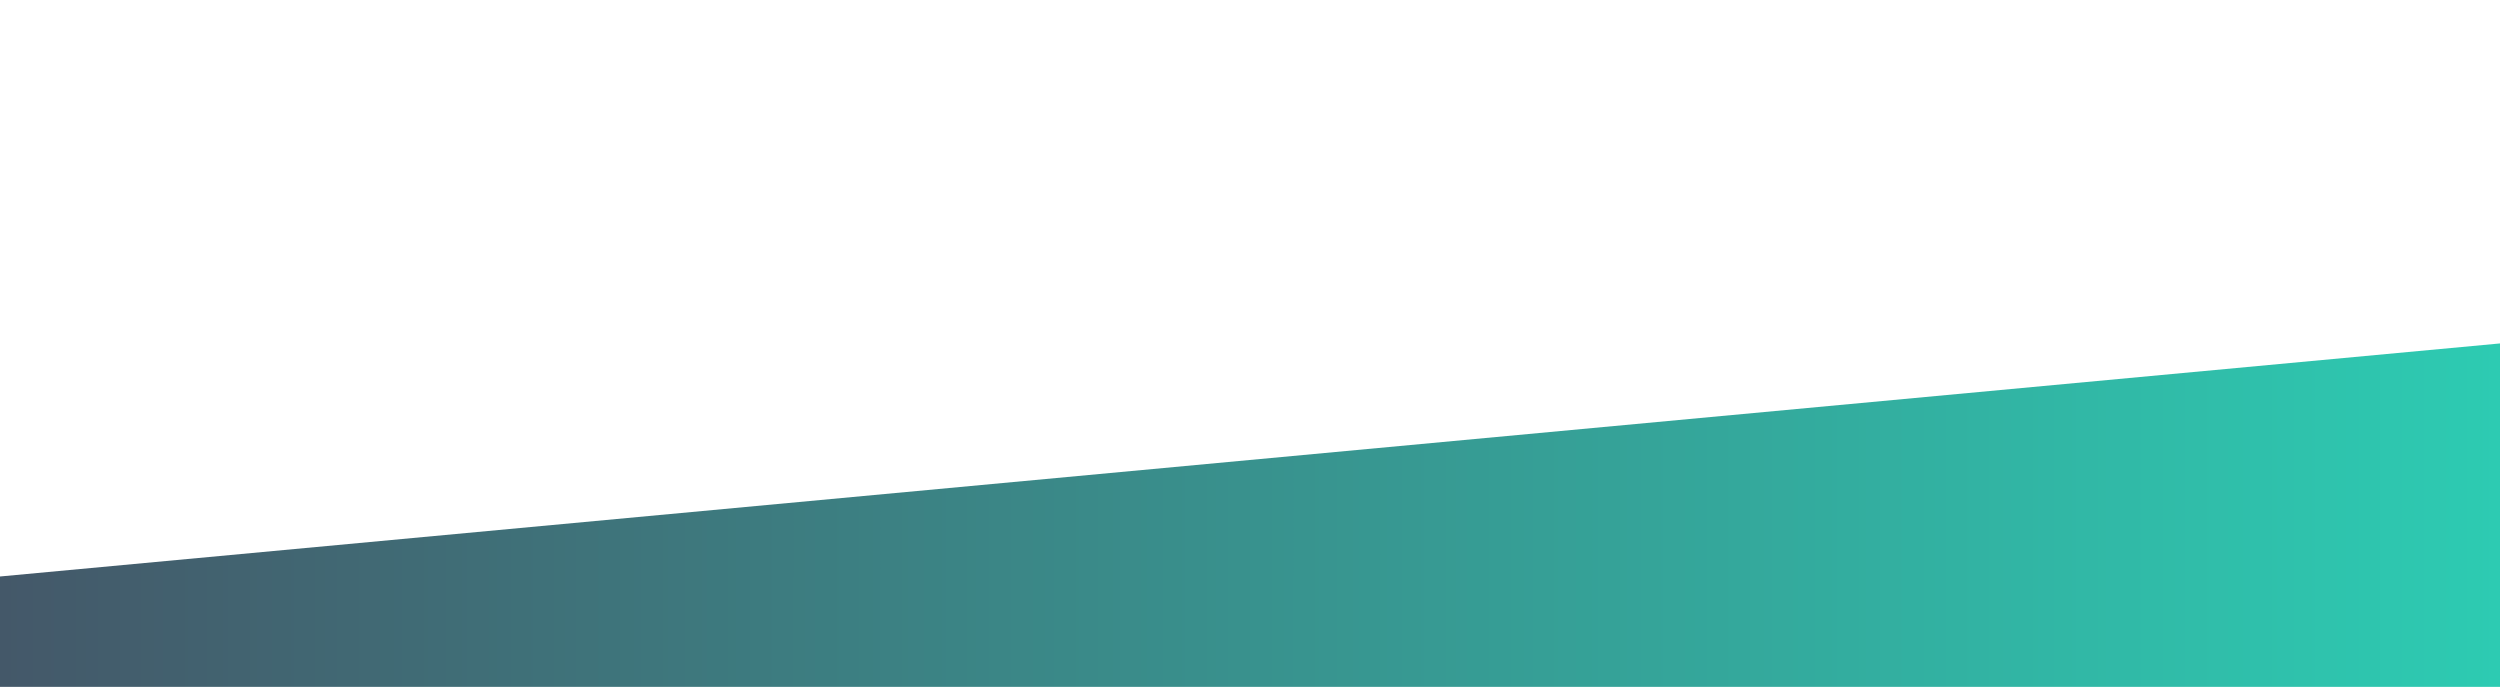
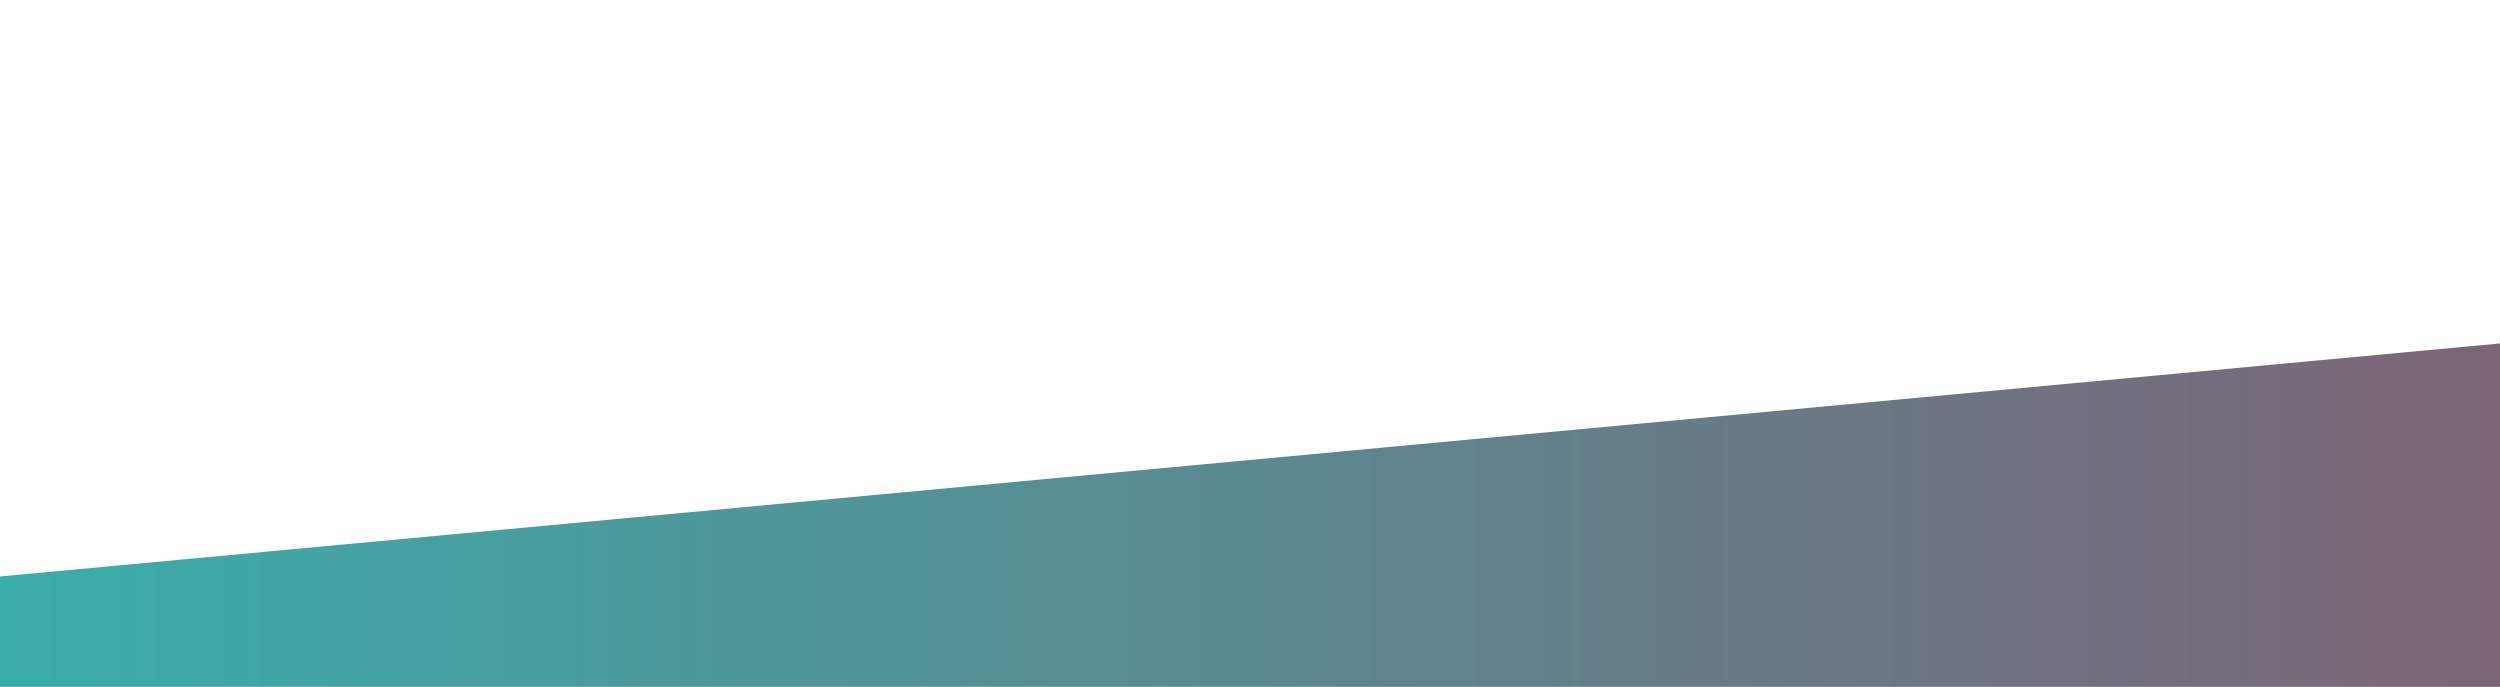
<svg xmlns="http://www.w3.org/2000/svg" version="1.1" id="Layer_1" x="0px" y="0px" viewBox="0 0 1180 324.2" style="enable-background:new 0 0 1180 324.2;" xml:space="preserve">
  <style type="text/css">
	.st0{display:none;fill:#383964;}
	.st1{display:none;}
	.st2{fill:url(#SVGID_1_);}
</style>
  <g>
    <polygon class="st0" points="1502.5,153.2 801.1,153.2 879.5,331.3 1502.5,331.3  " />
  </g>
  <g id="GXFsRp.tif" class="st1">
</g>
  <linearGradient id="SVGID_1_" gradientUnits="userSpaceOnUse" x1="0" y1="243.15" x2="1180" y2="243.15">
-     <stop offset="0" style="stop-color:#445869" />
-     <stop offset="1" style="stop-color:#2DCBB2" />
+     <stop offset="0" style="stop-color:#3AADAA" />
+     <stop offset="1" style="stop-color:#7C6576" />
  </linearGradient>
  <polygon class="st2" points="1180,324.2 0,324.2 0,272.1 1180,162.1 " />
</svg>
